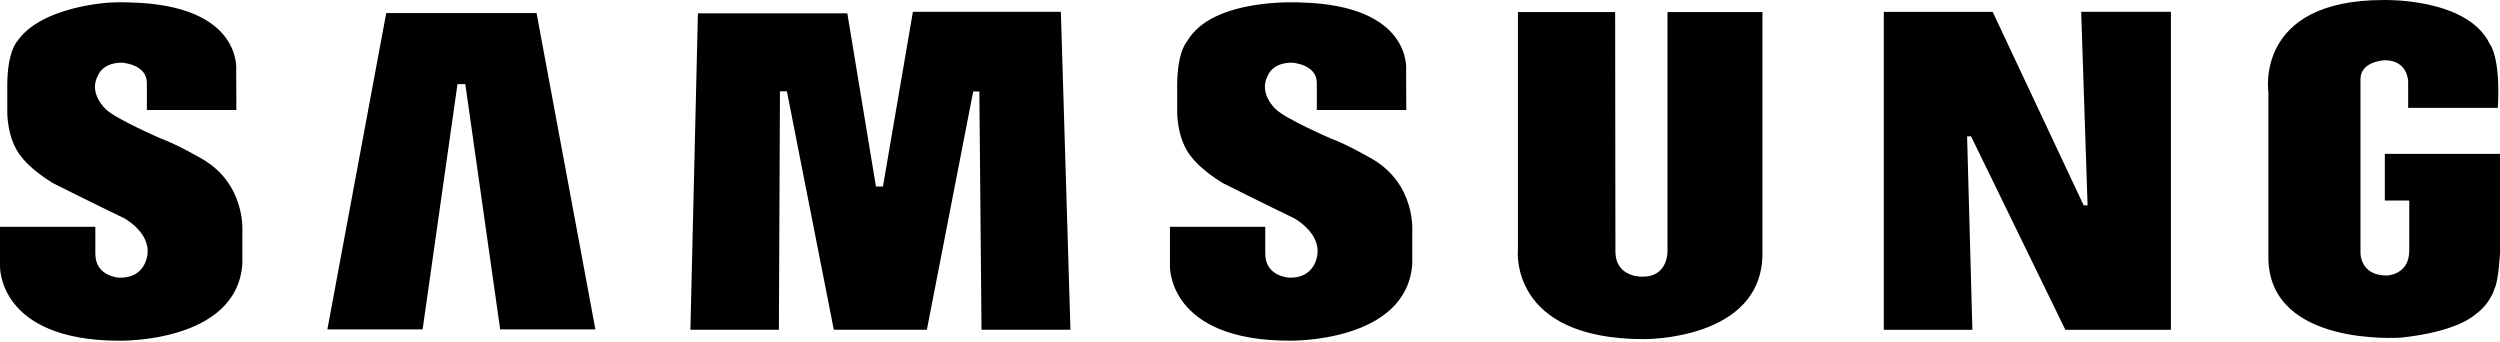
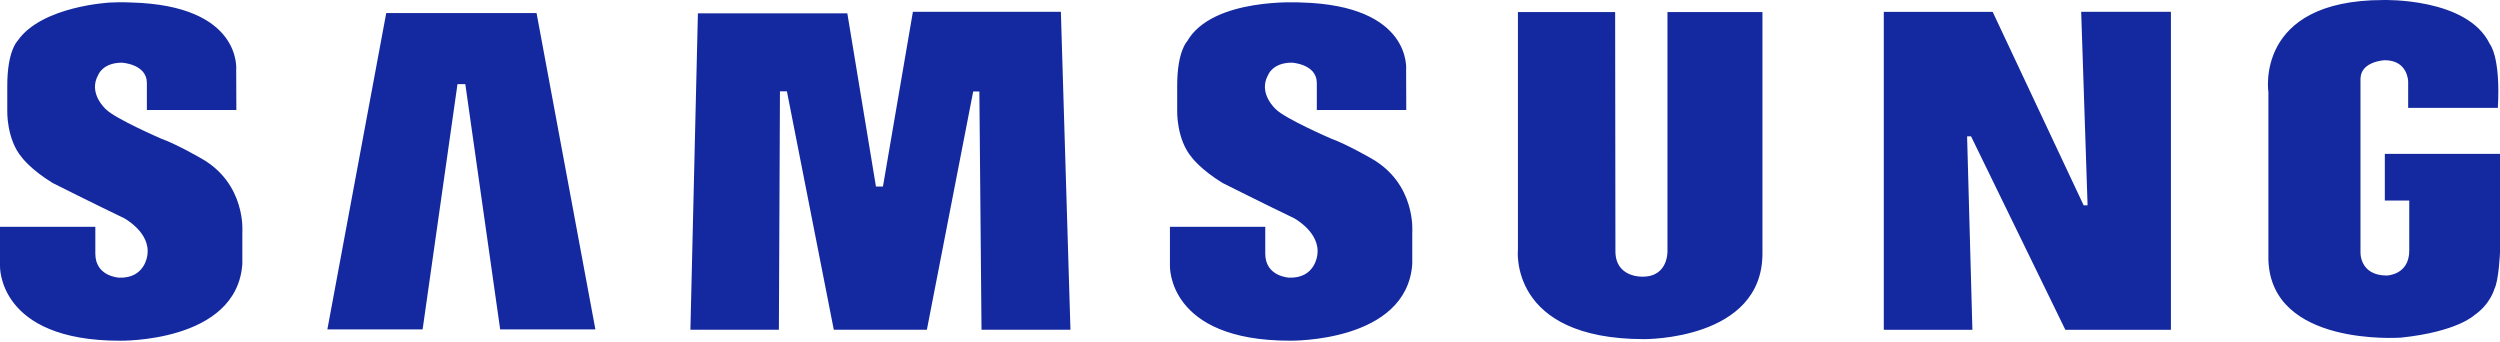
<svg xmlns="http://www.w3.org/2000/svg" width="161" height="22" viewBox="0 0 161 22" fill="none">
-   <path fill-rule="evenodd" clip-rule="evenodd" d="M88.287 10.189C88.287 10.189 86.72 9.287 85.751 8.938C85.751 8.938 82.753 7.645 82.159 7.03C82.159 7.03 80.99 6.005 81.674 4.814C81.674 4.814 81.961 4.035 83.195 4.035C83.195 4.035 84.803 4.117 84.803 5.347V7.082H90.564L90.554 4.527C90.554 4.527 90.997 0.343 83.768 0.159C83.768 0.159 78.082 -0.189 76.451 2.661C76.451 2.661 75.811 3.297 75.811 5.512V7.112C75.811 7.112 75.746 8.958 76.759 10.148C76.759 10.148 77.332 10.928 78.742 11.788C78.742 11.788 81.607 13.224 83.326 14.046C83.326 14.046 85.061 14.968 84.833 16.435C84.833 16.435 84.692 17.942 83.016 17.88C83.016 17.88 81.483 17.816 81.483 16.339V14.605H75.344V17.123C75.344 17.123 75.172 21.94 83.061 21.94C83.061 21.94 90.598 22.082 90.95 16.997V14.946C90.949 14.946 91.216 11.83 88.287 10.189ZM58.791 0.758L56.862 12.011H56.411L54.568 0.859H44.945L44.462 21.236H50.16L50.229 5.883H50.677L53.697 21.234H59.691L62.674 5.889H63.071L63.209 21.236H68.937L68.32 0.758H58.791ZM24.873 0.843L21.082 21.213H27.216L29.462 5.419H29.966L32.211 21.213H38.343L34.554 0.843H24.873ZM153.583 9.908V12.913H155.156V16.139C155.156 17.715 153.709 17.744 153.709 17.744C151.948 17.744 152.015 16.246 152.015 16.246V5.089C152.015 3.94 153.577 3.878 153.577 3.878C155.076 3.878 155.086 5.249 155.086 5.249V6.946H160.861C161.05 3.634 160.341 2.832 160.341 2.832C158.908 -0.162 153.489 0.002 153.489 0.002C145.16 0.002 146.085 5.95 146.085 5.95V16.737C146.263 22.316 154.47 21.749 154.609 21.744C158.259 21.368 159.361 20.288 159.361 20.288C160.376 19.587 160.637 18.615 160.637 18.615C160.928 18.049 161 16.246 161 16.246V9.908H153.583ZM134.44 13.224H134.188L128.328 0.764H121.316V21.238H127.022L126.681 8.78H126.936L133.008 21.238H139.807V0.762H134.028L134.44 13.224ZM107.385 16.137C107.385 16.137 107.467 17.817 105.793 17.817C105.793 17.817 104.033 17.905 104.033 16.179L104.015 0.776H97.755V16.056C97.755 16.056 97.113 21.84 105.882 21.84C105.882 21.84 113.502 21.924 113.502 16.322V0.777H107.385V16.137ZM12.939 10.189C12.939 10.189 11.375 9.287 10.405 8.939C10.405 8.939 7.409 7.647 6.814 7.031C6.814 7.031 5.646 6.004 6.331 4.816C6.331 4.816 6.617 4.037 7.85 4.037C7.85 4.037 9.459 4.118 9.459 5.348V7.083H15.222L15.211 4.527C15.211 4.527 15.651 0.343 8.425 0.16C8.425 0.16 7.881 0.127 7.082 0.164C7.082 0.164 2.704 0.383 1.139 2.618C1.13 2.635 1.117 2.647 1.108 2.662C1.108 2.662 0.469 3.297 0.469 5.513V7.113C0.469 7.113 0.402 8.959 1.416 10.149C1.416 10.149 1.989 10.929 3.399 11.789C3.399 11.789 6.263 13.225 7.982 14.046C7.982 14.046 9.719 14.967 9.489 16.436C9.489 16.436 9.347 17.943 7.673 17.881C7.673 17.881 6.14 17.817 6.14 16.34V14.605H0V17.125C0 17.125 -0.172 21.942 7.717 21.942C7.717 21.942 15.252 22.084 15.607 16.999V14.95C15.607 14.948 15.87 11.83 12.939 10.189Z" fill="currentColor" />
+   <path fill-rule="evenodd" clip-rule="evenodd" d="M88.287 10.189C88.287 10.189 86.72 9.287 85.751 8.938C85.751 8.938 82.753 7.645 82.159 7.03C82.159 7.03 80.99 6.005 81.674 4.814C81.674 4.814 81.961 4.035 83.195 4.035C83.195 4.035 84.803 4.117 84.803 5.347V7.082H90.564L90.554 4.527C90.554 4.527 90.997 0.343 83.768 0.159C83.768 0.159 78.082 -0.189 76.451 2.661C76.451 2.661 75.811 3.297 75.811 5.512V7.112C75.811 7.112 75.746 8.958 76.759 10.148C76.759 10.148 77.332 10.928 78.742 11.788C78.742 11.788 81.607 13.224 83.326 14.046C83.326 14.046 85.061 14.968 84.833 16.435C84.833 16.435 84.692 17.942 83.016 17.88C83.016 17.88 81.483 17.816 81.483 16.339V14.605H75.344V17.123C75.344 17.123 75.172 21.94 83.061 21.94C83.061 21.94 90.598 22.082 90.95 16.997V14.946C90.949 14.946 91.216 11.83 88.287 10.189ZM58.791 0.758L56.862 12.011H56.411L54.568 0.859H44.945L44.462 21.236H50.16L50.229 5.883H50.677L53.697 21.234H59.691L62.674 5.889H63.071L63.209 21.236H68.937L68.32 0.758H58.791ZM24.873 0.843L21.082 21.213H27.216L29.462 5.419H29.966L32.211 21.213H38.343L34.554 0.843H24.873ZM153.583 9.908V12.913H155.156V16.139C155.156 17.715 153.709 17.744 153.709 17.744C151.948 17.744 152.015 16.246 152.015 16.246V5.089C152.015 3.94 153.577 3.878 153.577 3.878C155.076 3.878 155.086 5.249 155.086 5.249V6.946H160.861C161.05 3.634 160.341 2.832 160.341 2.832C158.908 -0.162 153.489 0.002 153.489 0.002C145.16 0.002 146.085 5.95 146.085 5.95V16.737C146.263 22.316 154.47 21.749 154.609 21.744C158.259 21.368 159.361 20.288 159.361 20.288C160.376 19.587 160.637 18.615 160.637 18.615C160.928 18.049 161 16.246 161 16.246V9.908H153.583ZM134.44 13.224H134.188L128.328 0.764H121.316V21.238H127.022L126.681 8.78H126.936L133.008 21.238H139.807V0.762H134.028L134.44 13.224ZM107.385 16.137C107.385 16.137 107.467 17.817 105.793 17.817C105.793 17.817 104.033 17.905 104.033 16.179L104.015 0.776H97.755V16.056C97.755 16.056 97.113 21.84 105.882 21.84C105.882 21.84 113.502 21.924 113.502 16.322V0.777H107.385V16.137ZM12.939 10.189C12.939 10.189 11.375 9.287 10.405 8.939C10.405 8.939 7.409 7.647 6.814 7.031C6.814 7.031 5.646 6.004 6.331 4.816C6.331 4.816 6.617 4.037 7.85 4.037C7.85 4.037 9.459 4.118 9.459 5.348V7.083H15.222L15.211 4.527C15.211 4.527 15.651 0.343 8.425 0.16C8.425 0.16 7.881 0.127 7.082 0.164C7.082 0.164 2.704 0.383 1.139 2.618C1.13 2.635 1.117 2.647 1.108 2.662C1.108 2.662 0.469 3.297 0.469 5.513V7.113C0.469 7.113 0.402 8.959 1.416 10.149C1.416 10.149 1.989 10.929 3.399 11.789C3.399 11.789 6.263 13.225 7.982 14.046C7.982 14.046 9.719 14.967 9.489 16.436C9.489 16.436 9.347 17.943 7.673 17.881C7.673 17.881 6.14 17.817 6.14 16.34V14.605H0V17.125C0 17.125 -0.172 21.942 7.717 21.942C7.717 21.942 15.252 22.084 15.607 16.999V14.95C15.607 14.948 15.87 11.83 12.939 10.189Z" fill="#1428A0" />
</svg>
